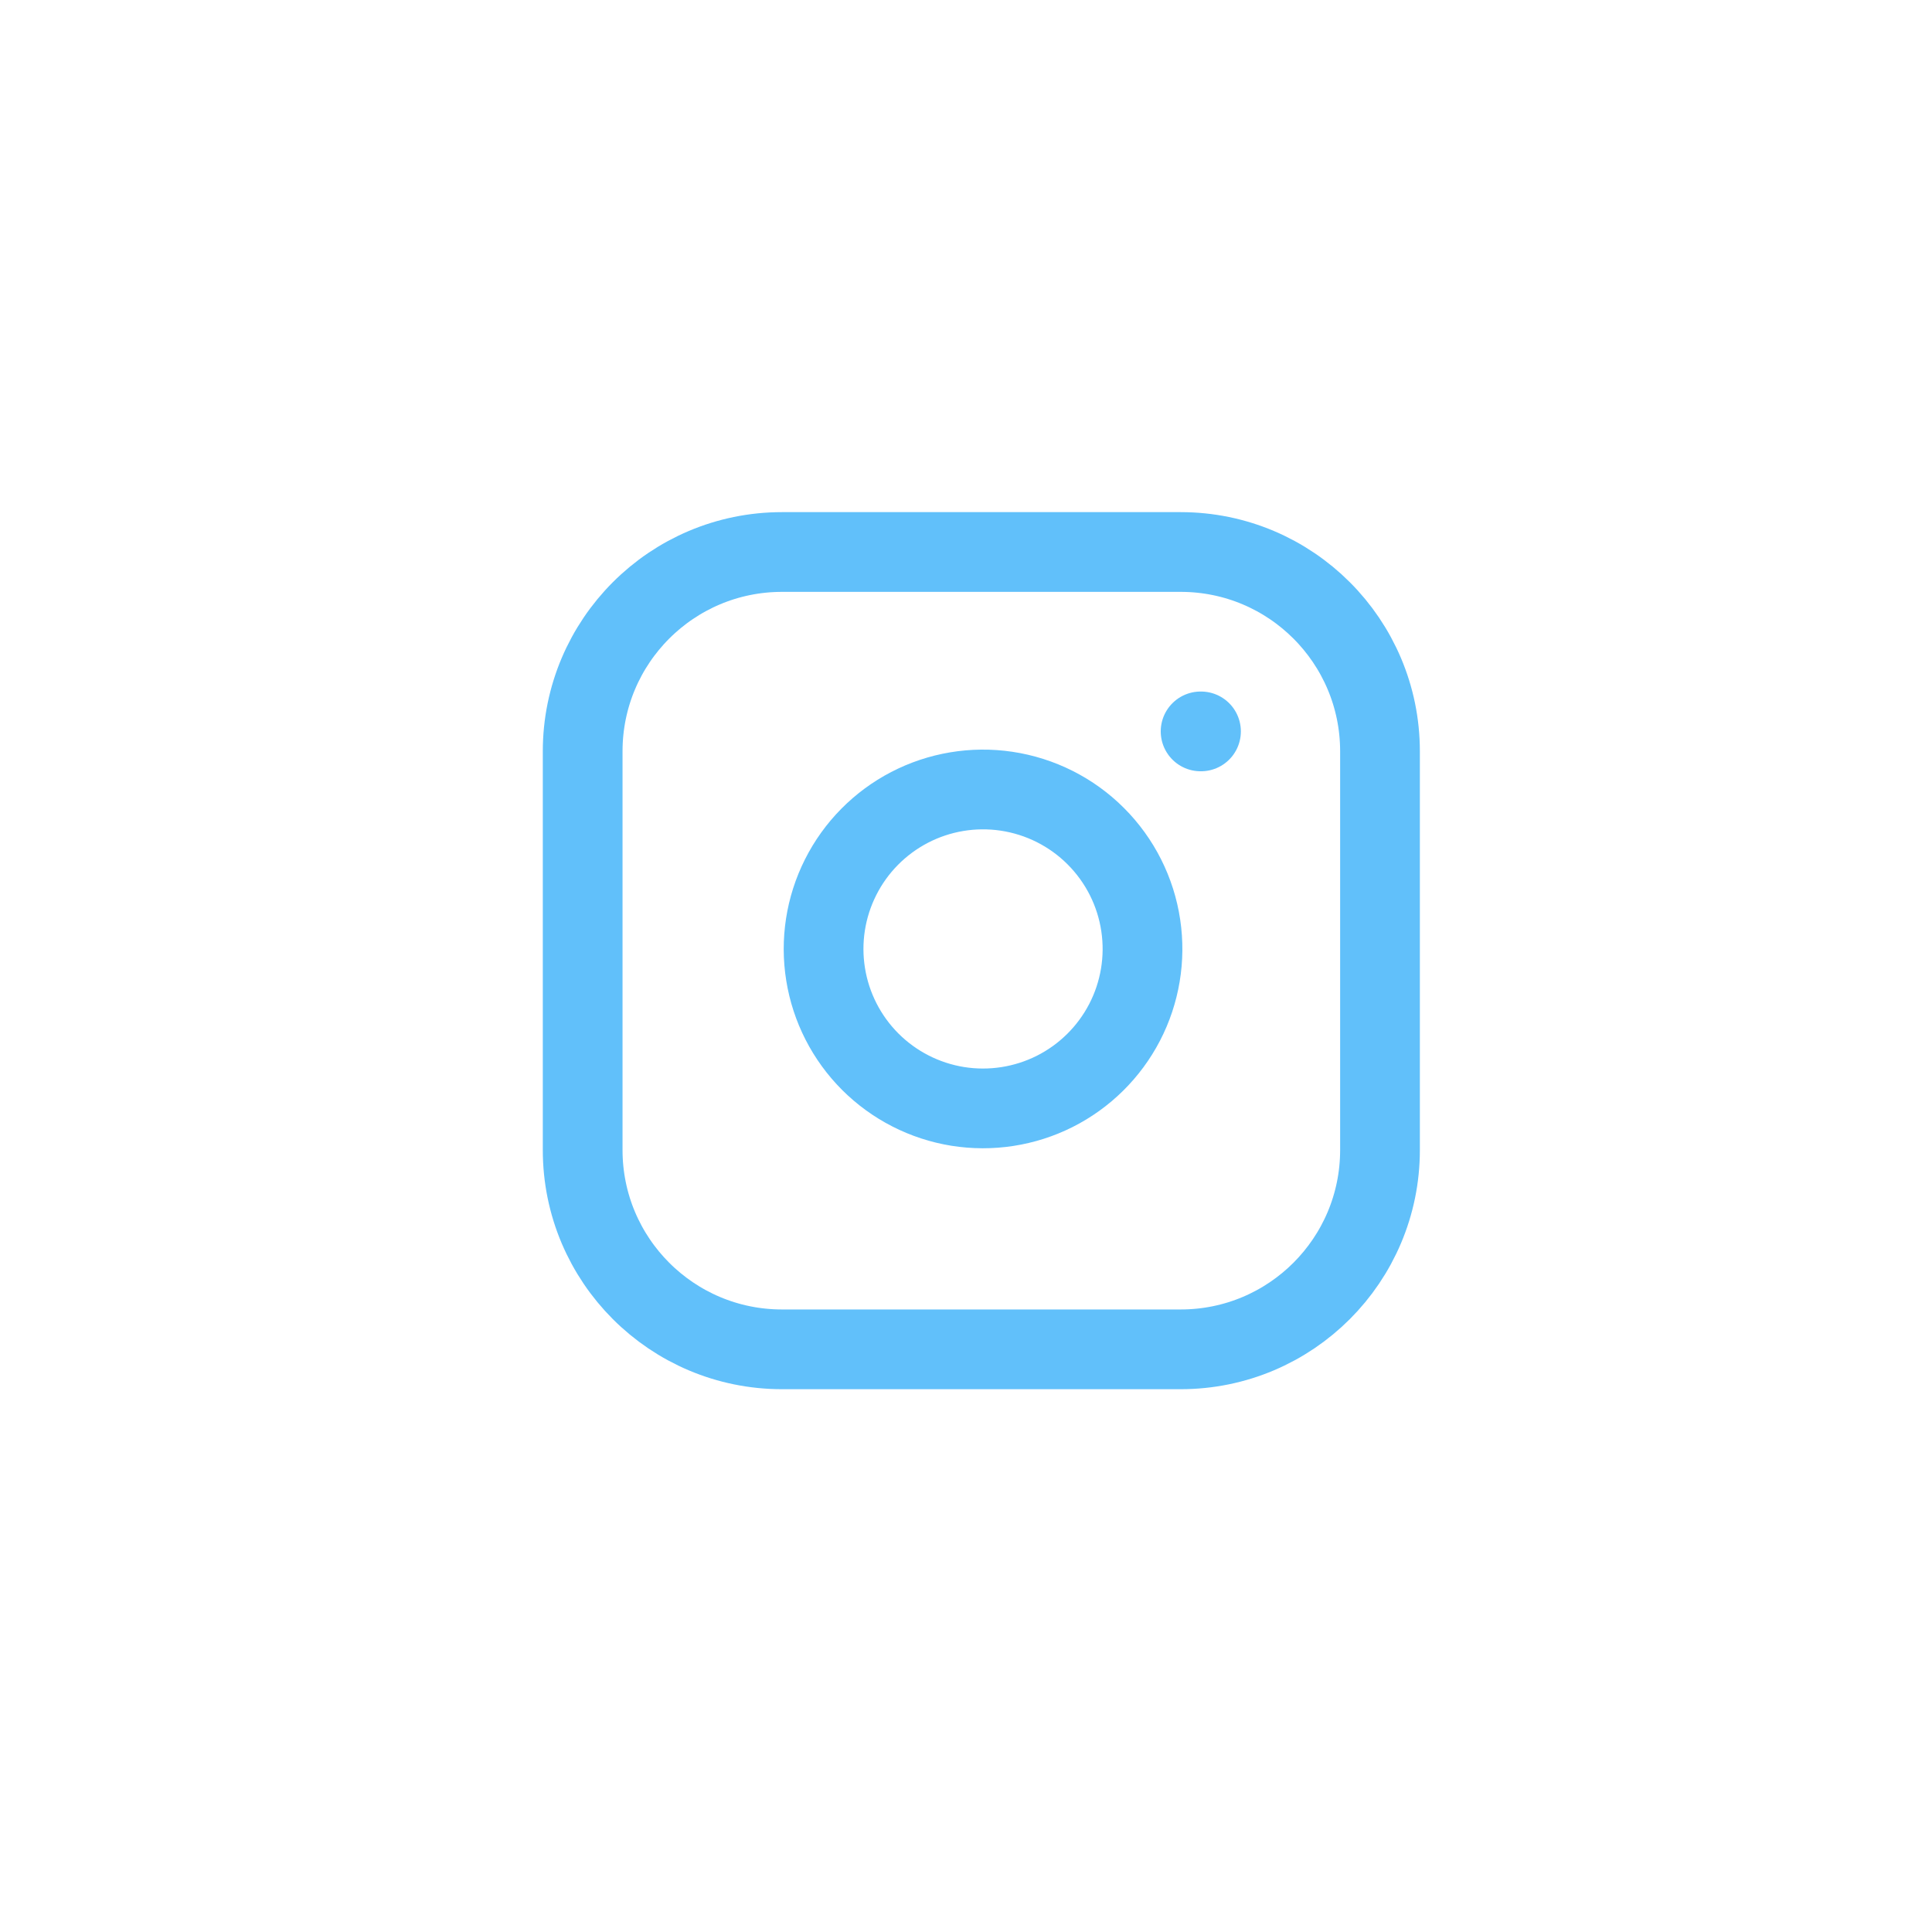
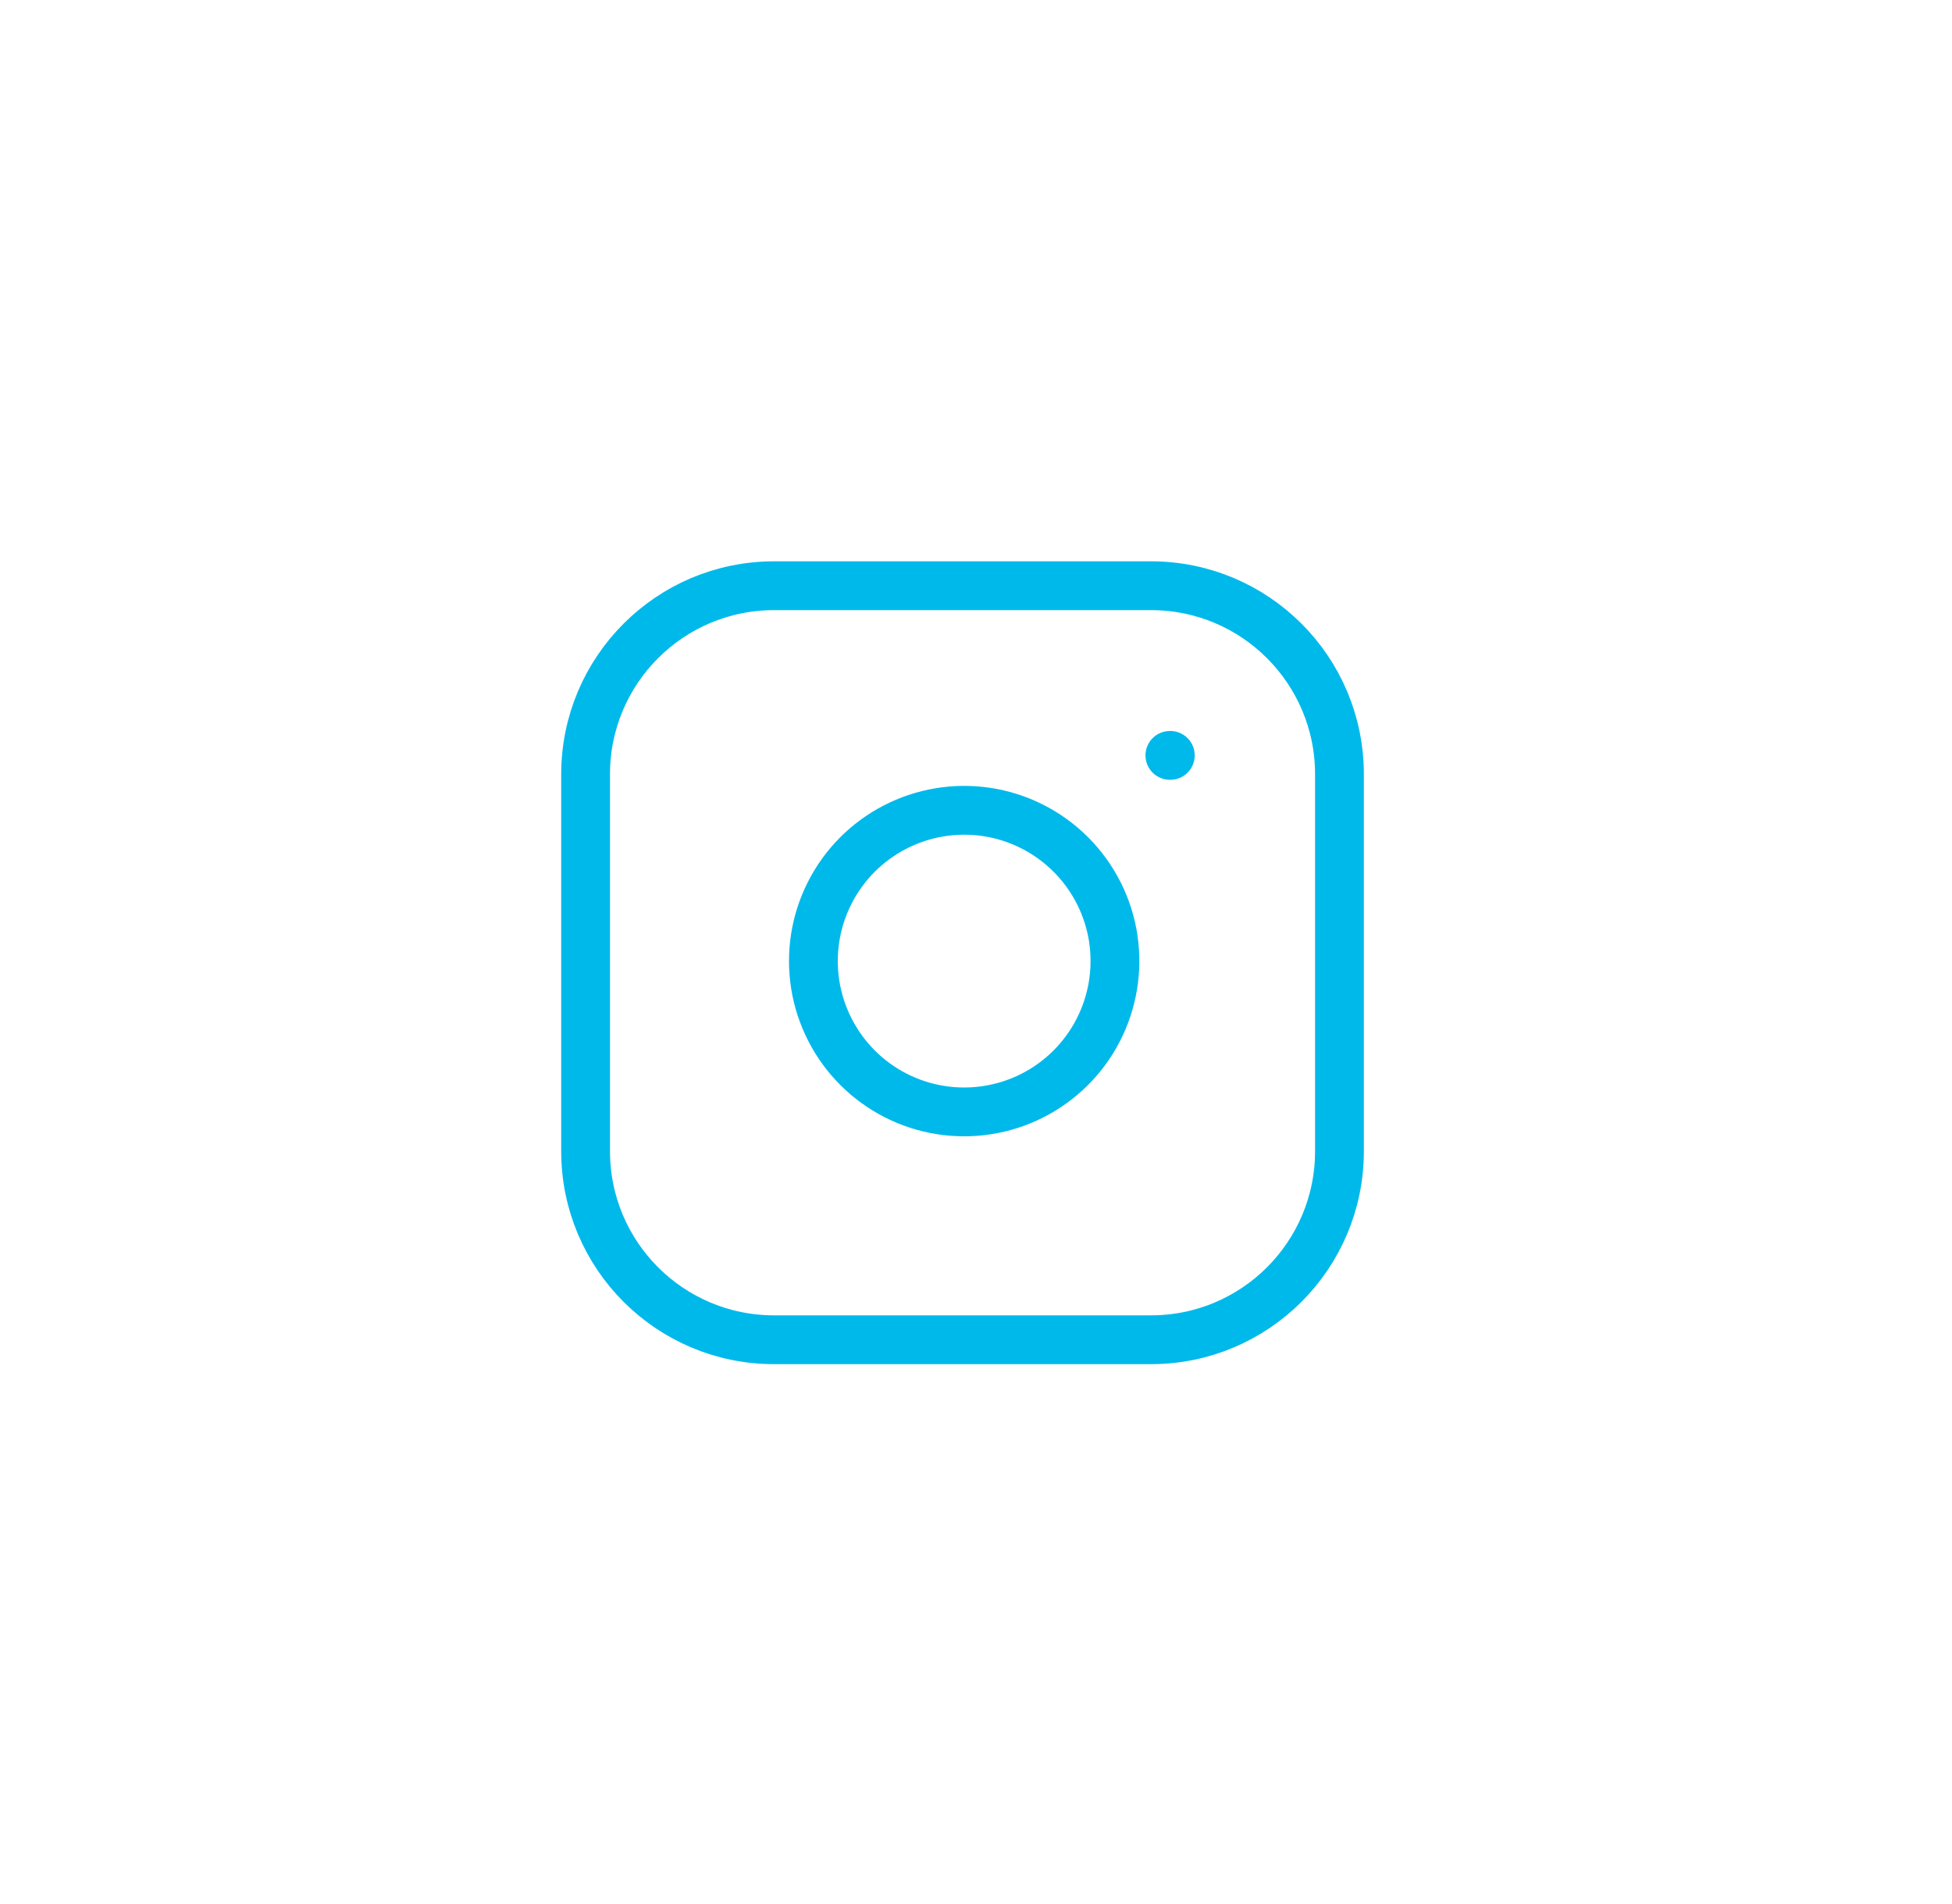
- <svg xmlns="http://www.w3.org/2000/svg" width="63" height="63" viewBox="0 0 63 63" fill="none">
-   <path d="M38.5 18H25.5C21.91 18 19 20.91 19 24.5V37.5C19 41.09 21.91 44 25.5 44H38.5C42.09 44 45 41.09 45 37.5V24.5C45 20.91 42.09 18 38.5 18Z" stroke="#61C0FA" stroke-width="2.6" stroke-linecap="round" stroke-linejoin="round" />
-   <path d="M37.199 30.181C37.36 31.263 37.175 32.368 36.671 33.339C36.167 34.309 35.37 35.097 34.393 35.589C33.416 36.08 32.309 36.251 31.229 36.078C30.149 35.904 29.152 35.394 28.378 34.621C27.605 33.847 27.095 32.85 26.922 31.77C26.748 30.69 26.919 29.583 27.411 28.606C27.902 27.629 28.69 26.832 29.66 26.328C30.631 25.824 31.736 25.64 32.818 25.8C33.922 25.964 34.944 26.478 35.732 27.267C36.521 28.056 37.036 29.077 37.199 30.181Z" stroke="#61C0FA" stroke-width="2.6" stroke-linecap="round" stroke-linejoin="round" />
-   <path d="M39.15 23.85H39.163" stroke="#61C0FA" stroke-width="2.6" stroke-linecap="round" stroke-linejoin="round" />
+ <svg xmlns="http://www.w3.org/2000/svg" width="40" height="39" fill="none" version="1.1" viewBox="0 0 40 39">
+   <g stroke="#00B9EB" stroke-linecap="round" stroke-linejoin="round">
+     <path d="m23.586 12h-7.724c-2.133 0-3.862 1.729-3.862 3.862v7.724c0 2.133 1.729 3.862 3.862 3.862h7.724c2.133 0 3.862-1.729 3.862-3.862v-7.724c0-2.133-1.729-3.862-3.862-3.862z" />
+     <path d="m22.814 19.237c0.095 0.643-0.015 1.299-0.314 1.876-0.299 0.577-0.773 1.045-1.353 1.337s-1.238 0.394-1.88 0.291c-0.642-0.103-1.234-0.406-1.694-0.866-0.46-0.46-0.762-1.052-0.866-1.694-0.103-0.642-0.002-1.3 0.291-1.88 0.292-0.581 0.76-1.054 1.337-1.353 0.577-0.299 1.233-0.409 1.876-0.314 0.656 0.097 1.263 0.403 1.732 0.872 0.469 0.469 0.774 1.076 0.872 1.732z" />
+     <path d="m23.973 15.476h9e-3" />
+   </g>
</svg>
